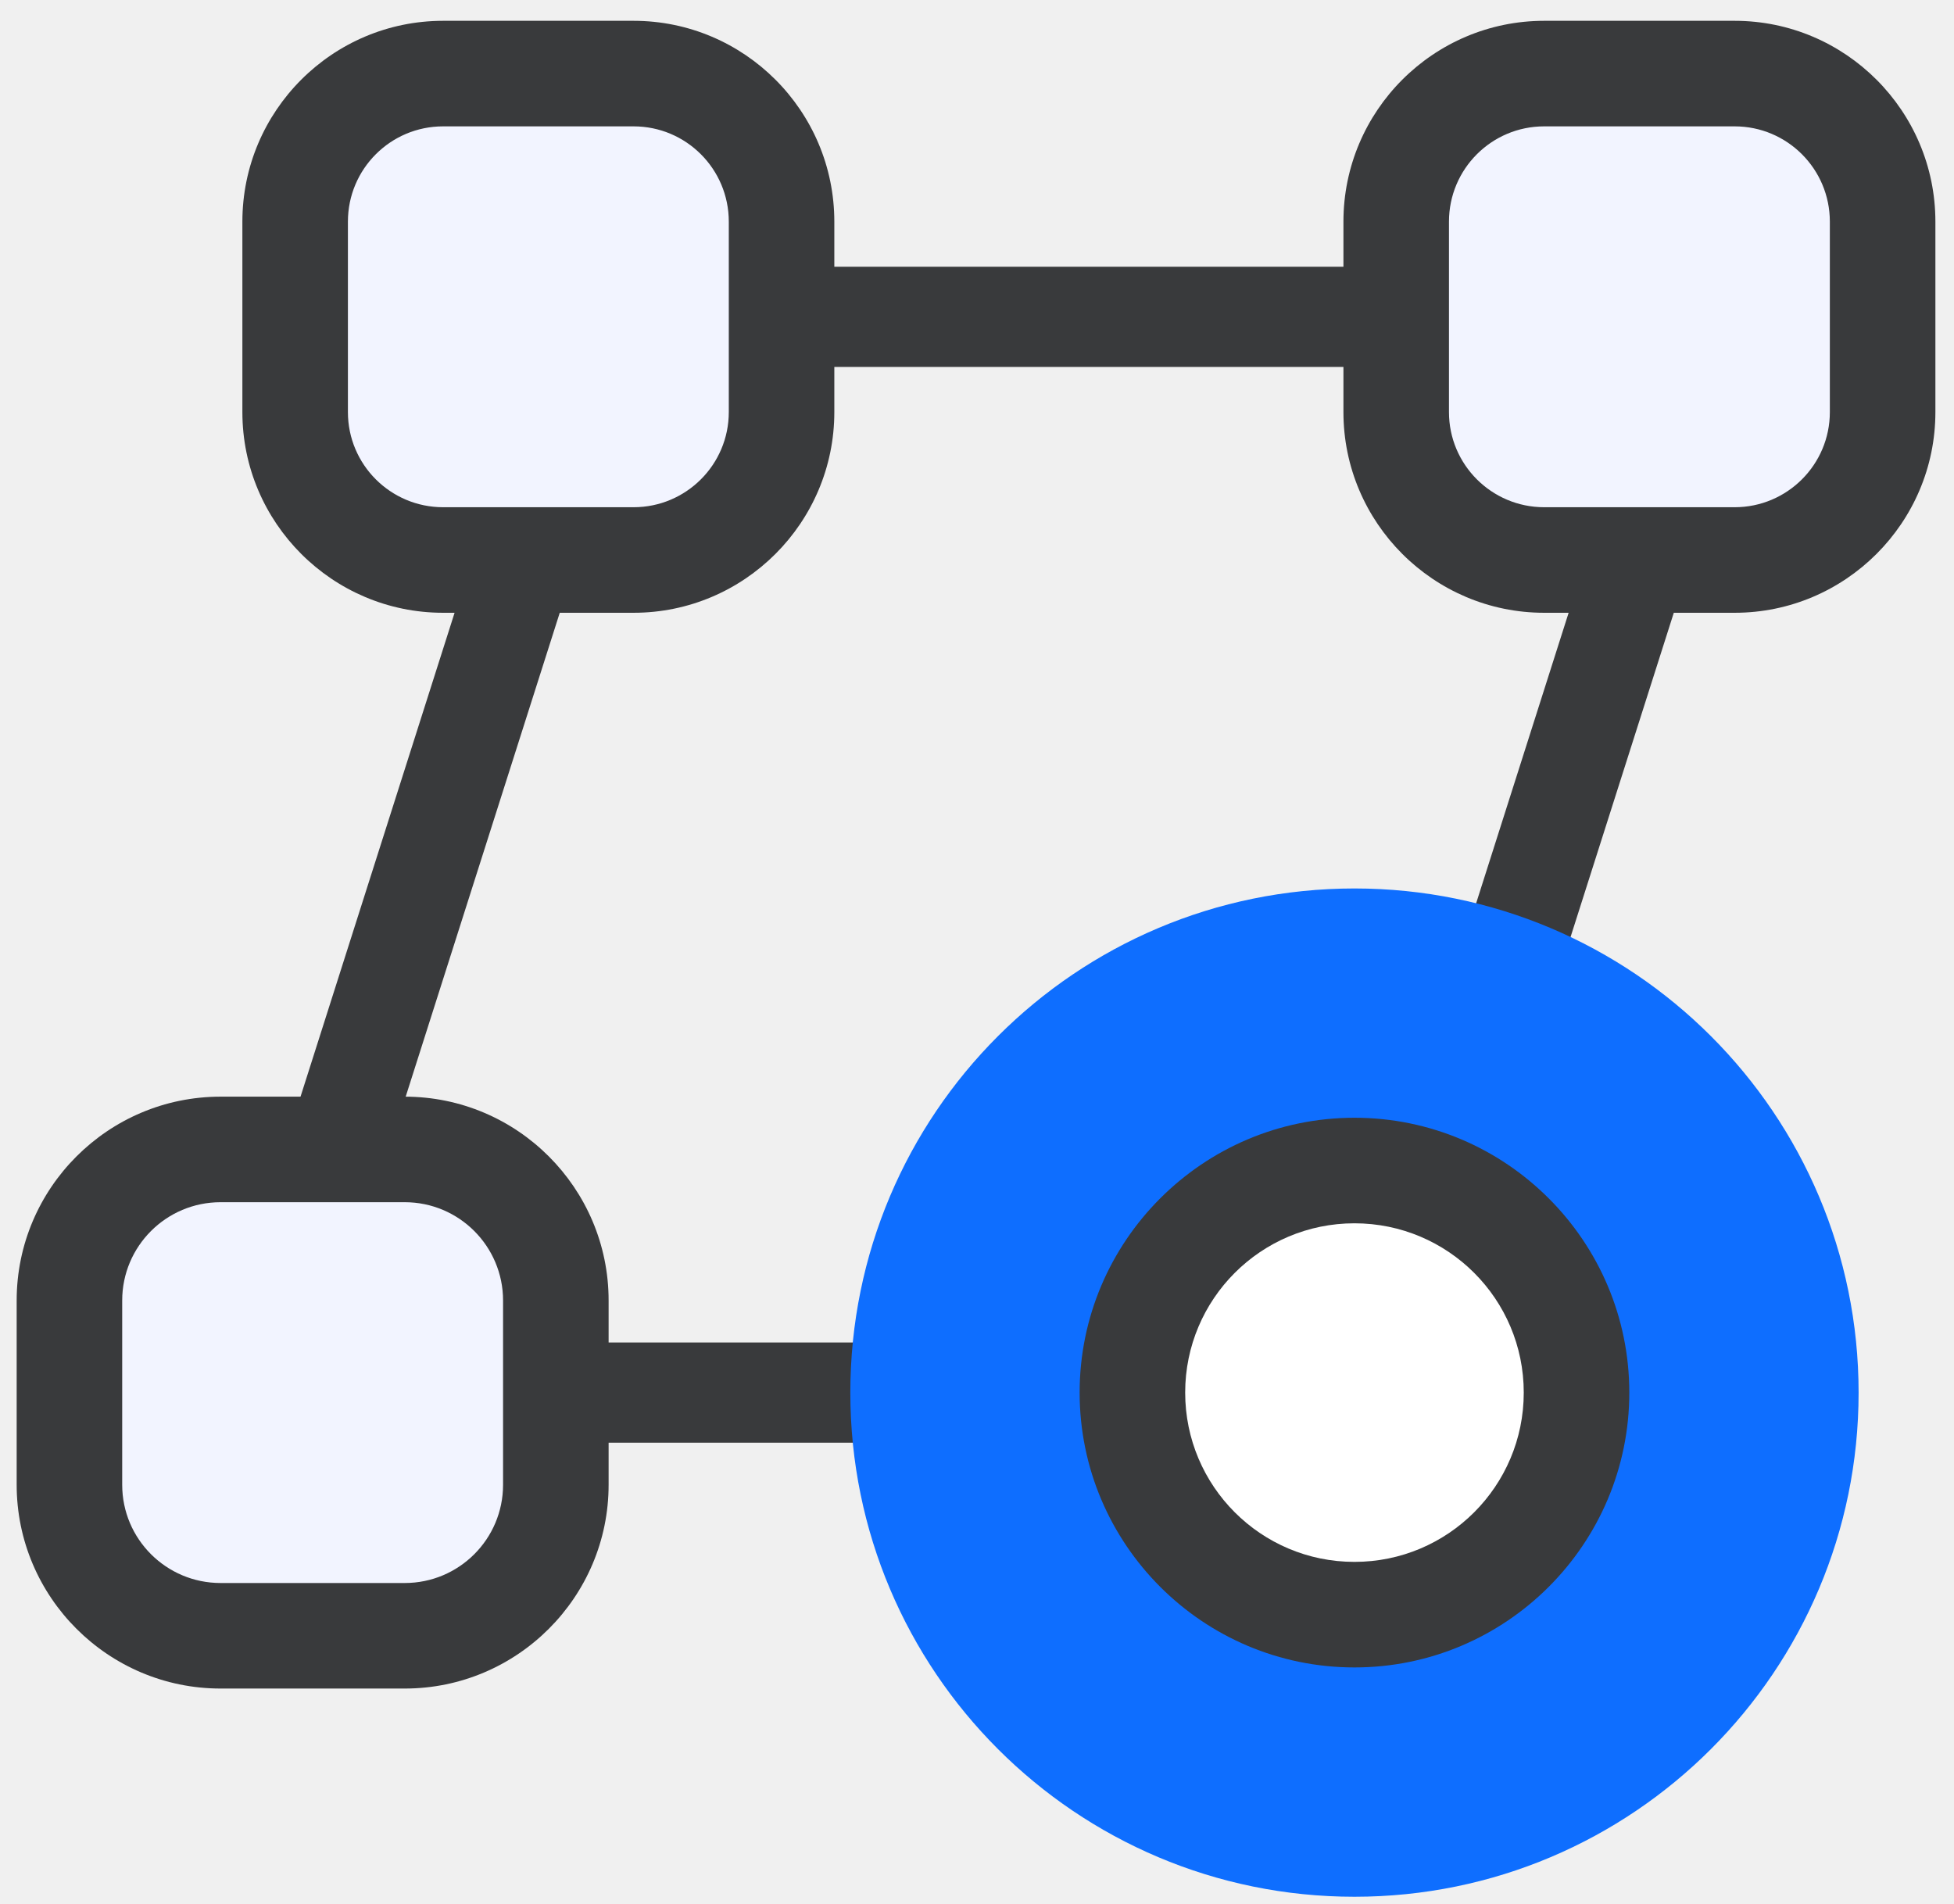
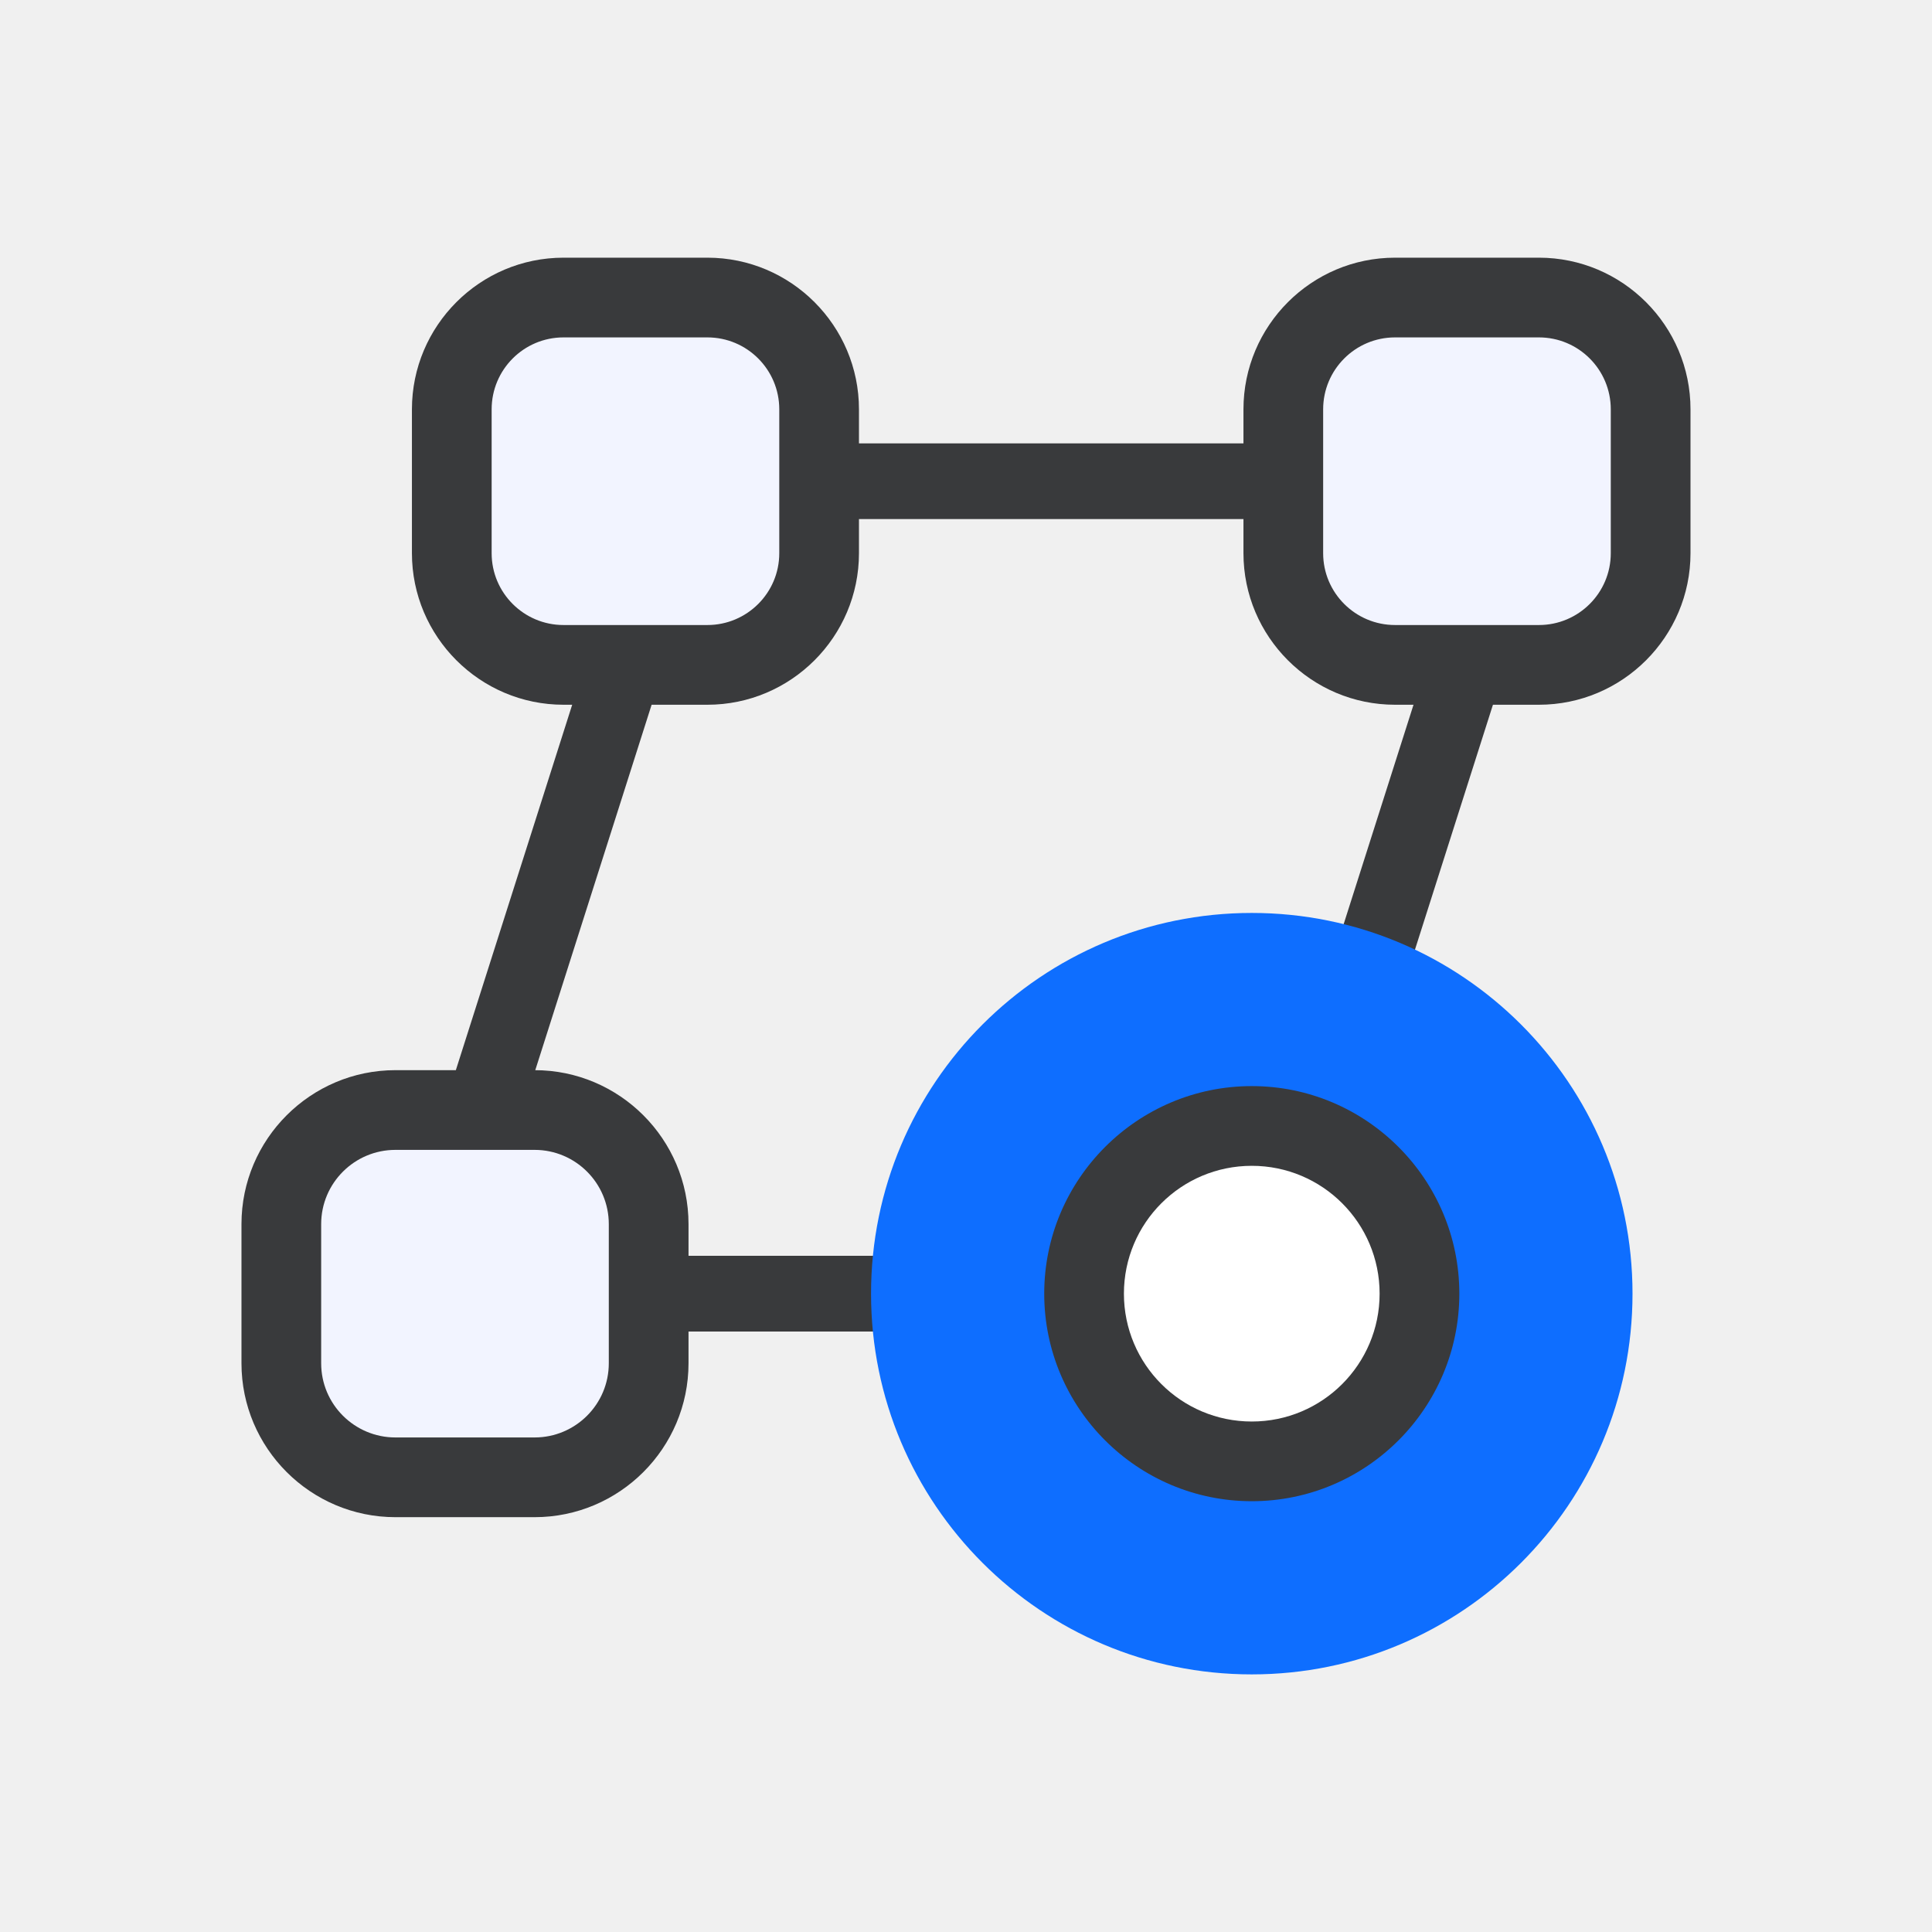
- <svg xmlns="http://www.w3.org/2000/svg" width="117" height="114" viewBox="0 0 117 114" fill="none">
-   <path d="M43.636 18.971H102.168" stroke="#393A3C" stroke-width="6" stroke-linecap="round" stroke-linejoin="round" />
-   <path d="M14.947 85.125L32.174 31.017" stroke="#393A3C" stroke-width="6" stroke-linecap="round" stroke-linejoin="round" />
-   <path d="M81.652 85.125L99.743 28.308" stroke="#393A3C" stroke-width="6" stroke-linecap="round" stroke-linejoin="round" />
-   <path d="M63.956 83.385H31.743" stroke="#393A3C" stroke-width="6" stroke-linecap="round" stroke-linejoin="round" />
-   <path fill-rule="evenodd" clip-rule="evenodd" d="M111.288 83.385C111.288 66.713 97.772 53.198 81.101 53.198C64.43 53.198 50.915 66.713 50.915 83.385C50.915 100.056 64.43 113.571 81.101 113.571C97.772 113.571 111.288 100.056 111.288 83.385Z" fill="#0E6EFF" />
-   <path fill-rule="evenodd" clip-rule="evenodd" d="M81.101 96.682C73.77 96.682 67.805 90.716 67.805 83.386C67.805 76.055 73.77 70.089 81.101 70.089C88.432 70.089 94.398 76.055 94.398 83.386C94.398 90.716 88.432 96.682 81.101 96.682Z" fill="white" />
-   <path fill-rule="evenodd" clip-rule="evenodd" d="M81.101 66.927C72.031 66.927 64.645 74.309 64.645 83.383C64.645 92.463 72.031 99.84 81.101 99.84C90.176 99.84 97.558 92.463 97.558 83.383C97.558 74.309 90.176 66.927 81.101 66.927ZM81.101 73.247C86.701 73.247 91.238 77.784 91.238 83.383C91.238 88.983 86.701 93.52 81.101 93.52C75.502 93.52 70.965 88.983 70.965 83.383C70.965 77.784 75.502 73.247 81.101 73.247Z" fill="#393A3C" />
-   <path fill-rule="evenodd" clip-rule="evenodd" d="M26.532 33.532C21.649 33.532 17.672 29.559 17.672 24.667V13.267C17.672 8.379 21.649 4.406 26.532 4.406H37.937C42.82 4.406 46.797 8.379 46.797 13.267V24.667C46.797 29.559 42.82 33.532 37.937 33.532H26.532Z" fill="#F2F4FF" />
-   <path fill-rule="evenodd" clip-rule="evenodd" d="M37.937 1.246H26.533C19.905 1.246 14.513 6.639 14.513 13.271V24.675C14.513 31.298 19.905 36.691 26.533 36.691H37.937C44.565 36.691 49.957 31.298 49.957 24.675V13.271C49.957 6.639 44.565 1.246 37.937 1.246ZM37.937 7.566C41.085 7.566 43.638 10.119 43.638 13.271V24.675C43.638 27.818 41.085 30.371 37.937 30.371H26.533C23.385 30.371 20.832 27.818 20.832 24.675V13.271C20.832 10.119 23.385 7.566 26.533 7.566H37.937Z" fill="#393A3C" />
-   <path fill-rule="evenodd" clip-rule="evenodd" d="M13.206 97.945C8.214 97.945 4.161 93.888 4.161 88.904V77.866C4.161 72.882 8.214 68.825 13.206 68.825H24.236C29.228 68.825 33.286 72.882 33.286 77.866V88.904C33.286 93.888 29.228 97.945 24.236 97.945H13.206Z" fill="#F2F4FF" />
-   <path fill-rule="evenodd" clip-rule="evenodd" d="M24.237 65.664H13.207C6.475 65.664 0.998 71.141 0.998 77.869V88.903C0.998 95.627 6.475 101.104 13.207 101.104H24.237C30.969 101.104 36.442 95.627 36.442 88.903V77.869C36.442 71.141 30.969 65.664 24.237 65.664ZM24.237 71.984C27.485 71.984 30.122 74.621 30.122 77.869V88.903C30.122 92.152 27.485 94.785 24.237 94.785H13.207C9.955 94.785 7.317 92.152 7.317 88.903V77.869C7.317 74.621 9.955 71.984 13.207 71.984H24.237Z" fill="#393A3C" />
-   <path fill-rule="evenodd" clip-rule="evenodd" d="M92.46 33.532C87.577 33.532 83.6 29.559 83.6 24.667V13.267C83.6 8.379 87.577 4.406 92.46 4.406H103.865C108.748 4.406 112.725 8.379 112.725 13.267V24.667C112.725 29.559 108.748 33.532 103.865 33.532H92.46Z" fill="#F2F4FF" />
-   <path fill-rule="evenodd" clip-rule="evenodd" d="M103.866 1.246H92.461C85.834 1.246 80.441 6.639 80.441 13.271V24.675C80.441 31.298 85.834 36.691 92.461 36.691H103.866C110.493 36.691 115.886 31.298 115.886 24.675V13.271C115.886 6.639 110.493 1.246 103.866 1.246ZM103.866 7.566C107.013 7.566 109.566 10.119 109.566 13.271V24.675C109.566 27.818 107.013 30.371 103.866 30.371H92.461C89.314 30.371 86.76 27.818 86.76 24.675V13.271C86.76 10.119 89.314 7.566 92.461 7.566H103.866Z" fill="#393A3C" />
+ <svg xmlns="http://www.w3.org/2000/svg" width="80" height="80" viewBox="0 0 80 80" fill="none">
+   <path d="M32.267 19.927H62.836" stroke="#393A3C" stroke-width="3.134" stroke-linecap="round" stroke-linejoin="round" />
+   <path d="M17.284 54.477L26.281 26.219" stroke="#393A3C" stroke-width="3.134" stroke-linecap="round" stroke-linejoin="round" />
+   <path d="M52.121 54.477L61.569 24.804" stroke="#393A3C" stroke-width="3.134" stroke-linecap="round" stroke-linejoin="round" />
+   <path d="M42.88 53.568H26.056" stroke="#393A3C" stroke-width="3.134" stroke-linecap="round" stroke-linejoin="round" />
+   <path fill-rule="evenodd" clip-rule="evenodd" d="M67.599 53.568C67.599 44.861 60.54 37.803 51.833 37.803C43.127 37.803 36.068 44.861 36.068 53.568C36.068 62.275 43.127 69.333 51.833 69.333C60.54 69.333 67.599 62.275 67.599 53.568" fill="#0E6EFF" />
+   <path fill-rule="evenodd" clip-rule="evenodd" d="M51.834 60.513C48.005 60.513 44.889 57.397 44.889 53.569C44.889 49.74 48.005 46.624 51.834 46.624C55.662 46.624 58.778 49.74 58.778 53.569C58.778 57.397 55.662 60.513 51.834 60.513" fill="white" />
+   <path fill-rule="evenodd" clip-rule="evenodd" d="M51.834 44.973C47.096 44.973 43.239 48.828 43.239 53.568C43.239 58.309 47.096 62.162 51.834 62.162C56.573 62.162 60.428 58.309 60.428 53.568C60.428 48.828 56.573 44.973 51.834 44.973M51.834 48.274C54.758 48.274 57.127 50.644 57.127 53.568C57.127 56.492 54.758 58.862 51.834 58.862C48.909 58.862 46.539 56.492 46.539 53.568C46.539 50.644 48.909 48.274 51.834 48.274" fill="#393A3C" />
+   <path fill-rule="evenodd" clip-rule="evenodd" d="M23.334 27.532C20.784 27.532 18.707 25.457 18.707 22.903V16.949C18.707 14.396 20.784 12.321 23.334 12.321H29.291C31.841 12.321 33.918 14.396 33.918 16.949V22.903C33.918 25.457 31.841 27.532 29.291 27.532H23.334Z" fill="#F2F4FF" />
+   <path fill-rule="evenodd" clip-rule="evenodd" d="M29.291 10.67H23.335C19.873 10.67 17.057 13.487 17.057 16.95V22.906C17.057 26.365 19.873 29.182 23.335 29.182H29.291C32.752 29.182 35.568 26.365 35.568 22.906V16.95C35.568 13.487 32.752 10.67 29.291 10.67M29.291 13.971C30.934 13.971 32.268 15.304 32.268 16.95V22.907C32.268 24.548 30.934 25.881 29.291 25.881H23.334C21.691 25.881 20.358 24.548 20.358 22.907V16.95C20.358 15.304 21.691 13.971 23.334 13.971H29.291" fill="#393A3C" />
+   <path fill-rule="evenodd" clip-rule="evenodd" d="M16.375 61.172C13.767 61.172 11.65 59.054 11.65 56.451V50.686C11.65 48.083 13.767 45.964 16.375 45.964H22.135C24.742 45.964 26.861 48.083 26.861 50.686V56.451C26.861 59.054 24.742 61.172 22.135 61.172H16.375Z" fill="#F2F4FF" />
+   <path fill-rule="evenodd" clip-rule="evenodd" d="M22.136 44.313H16.375C12.859 44.313 9.999 47.174 9.999 50.688V56.45C9.999 59.962 12.859 62.823 16.375 62.823H22.136C25.652 62.823 28.51 59.962 28.51 56.45V50.688C28.51 47.174 25.652 44.313 22.136 44.313M22.136 47.614C23.832 47.614 25.209 48.991 25.209 50.688V56.45C25.209 58.147 23.832 59.522 22.136 59.522H16.375C14.677 59.522 13.299 58.147 13.299 56.45V50.688C13.299 48.991 14.677 47.614 16.375 47.614H22.136" fill="#393A3C" />
+   <path fill-rule="evenodd" clip-rule="evenodd" d="M57.766 27.532C55.216 27.532 53.139 25.457 53.139 22.903V16.949C53.139 14.396 55.216 12.321 57.766 12.321H63.722C66.272 12.321 68.35 14.396 68.35 16.949V22.903C68.35 25.457 66.272 27.532 63.722 27.532H57.766Z" fill="#F2F4FF" />
+   <path fill-rule="evenodd" clip-rule="evenodd" d="M63.722 10.67H57.766C54.305 10.67 51.489 13.487 51.489 16.95V22.906C51.489 26.365 54.305 29.182 57.766 29.182H63.722C67.184 29.182 70 26.365 70 22.906V16.95C70 13.487 67.184 10.67 63.722 10.67M63.722 13.971C65.366 13.971 66.699 15.304 66.699 16.95V22.907C66.699 24.548 65.366 25.881 63.722 25.881H57.766C56.123 25.881 54.789 24.548 54.789 22.907V16.95C54.789 15.304 56.123 13.971 57.766 13.971H63.722" fill="#393A3C" />
</svg>
